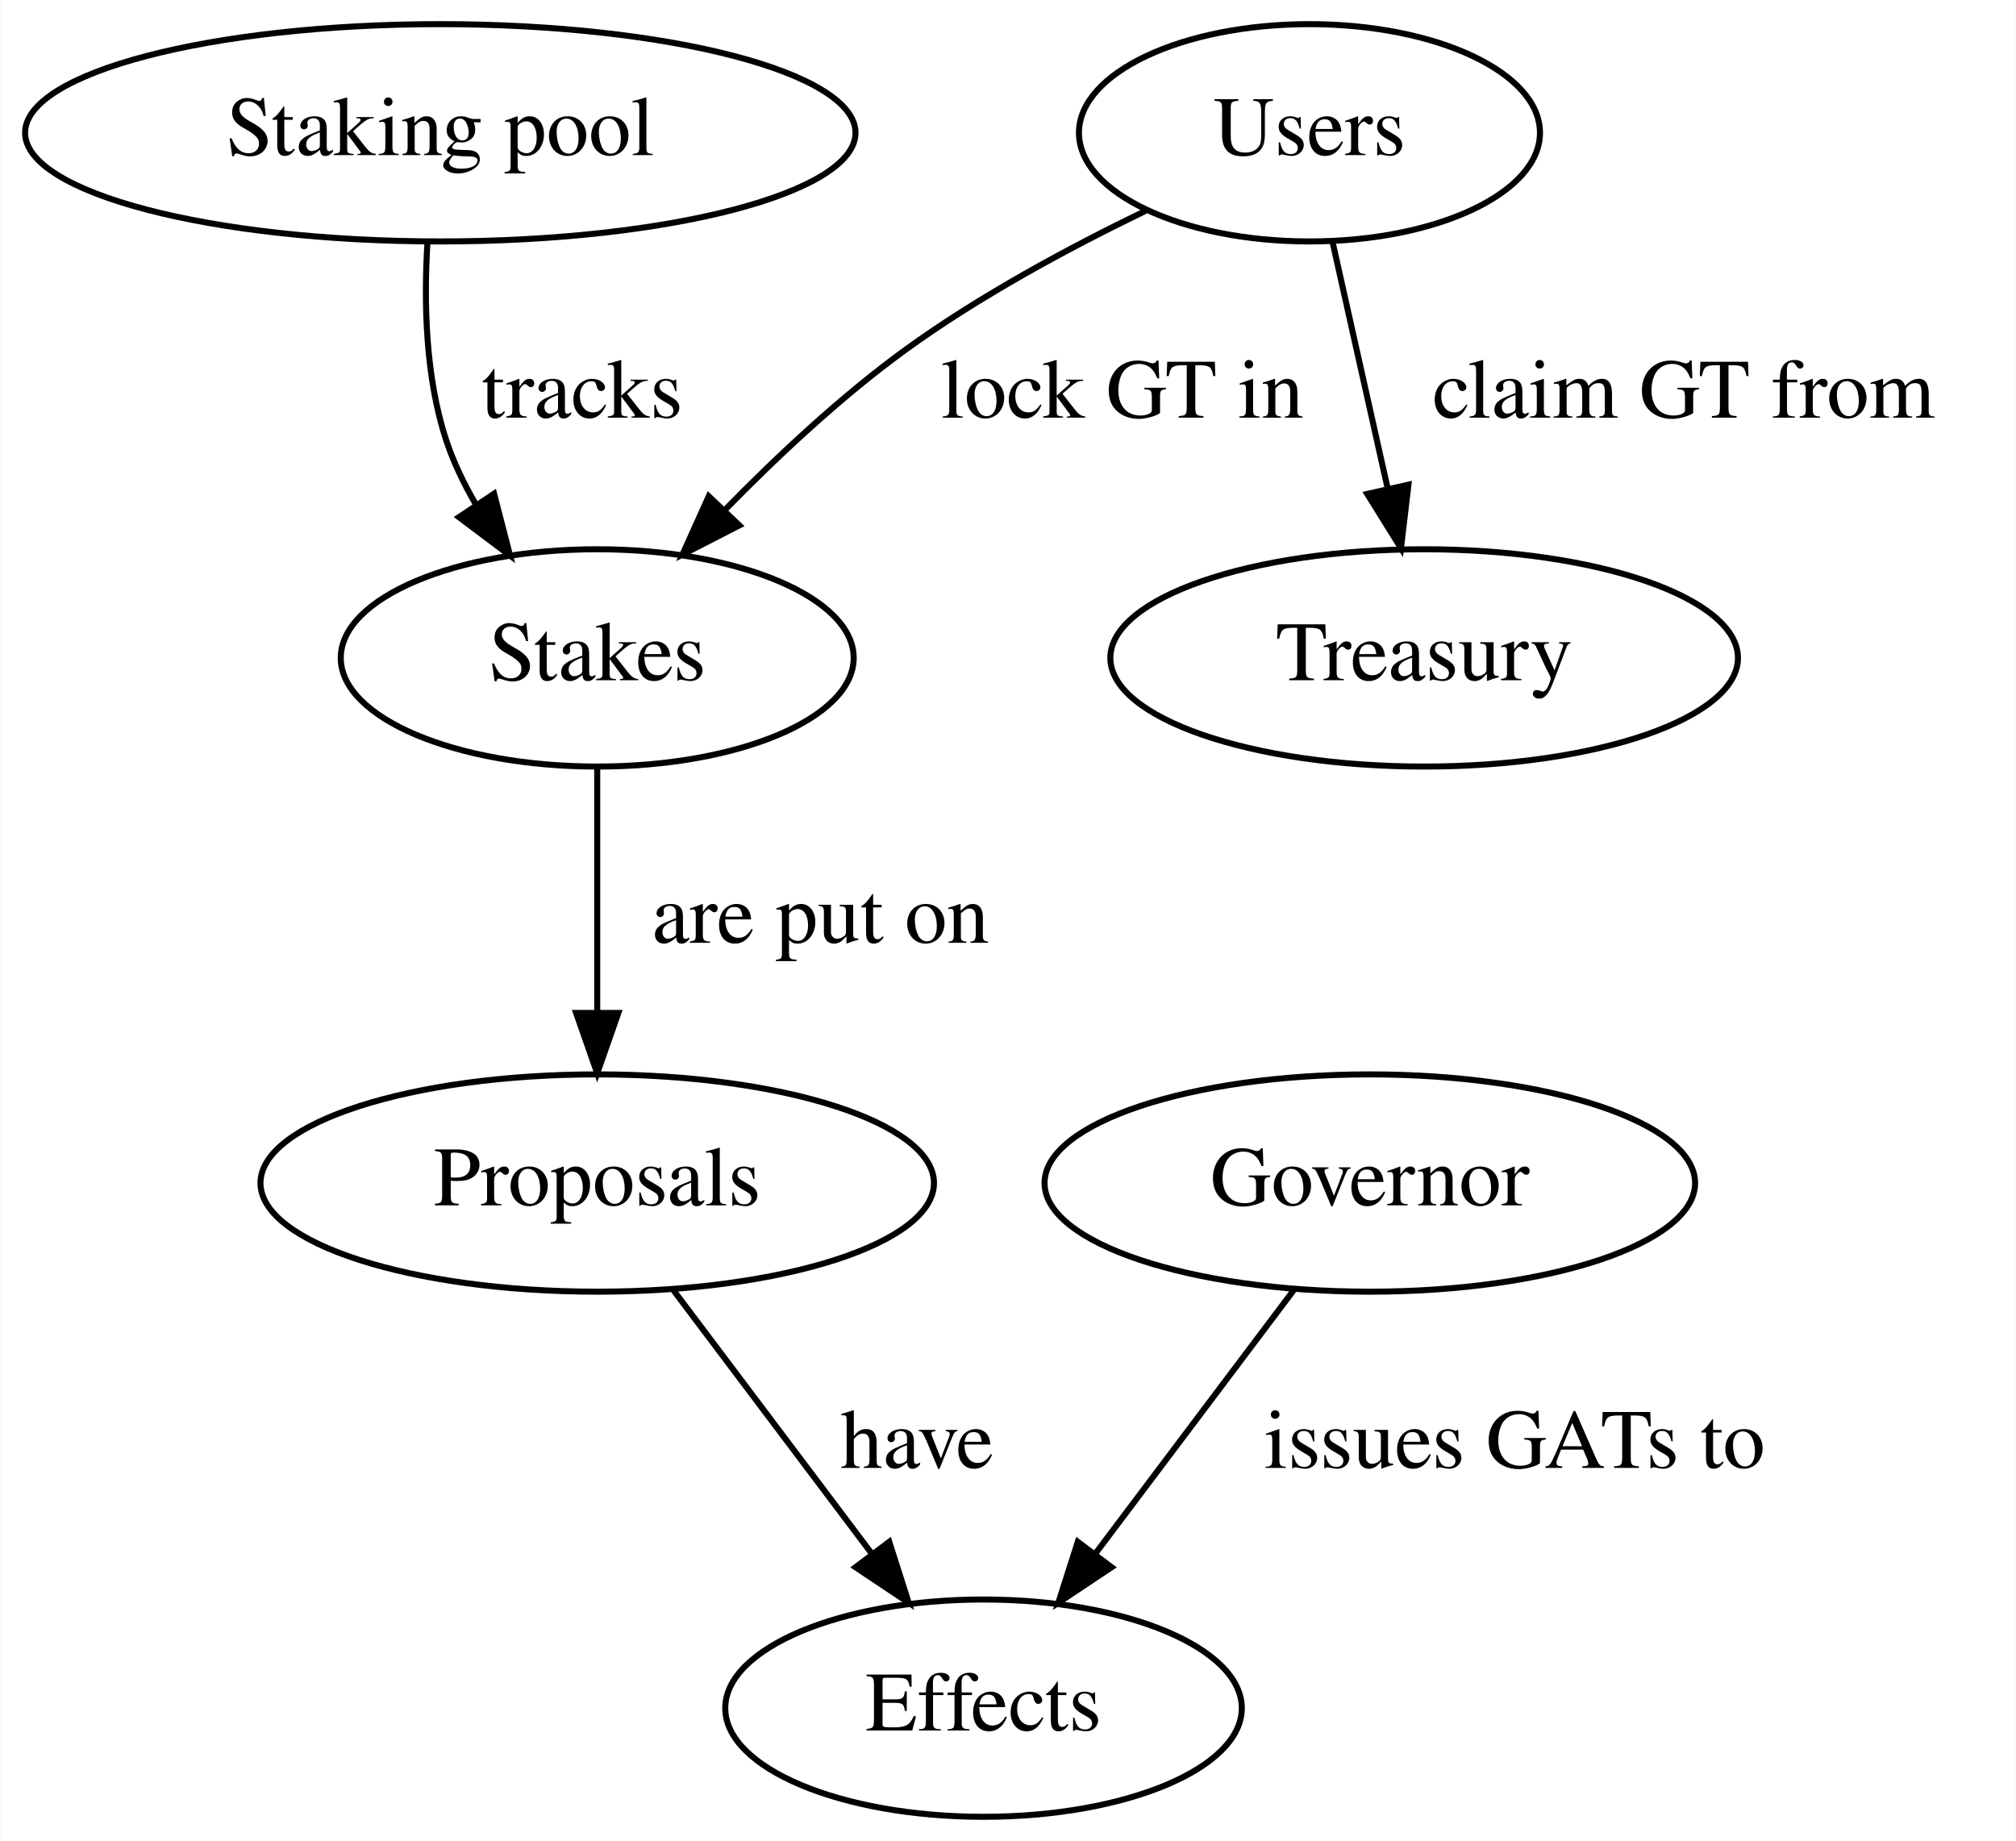
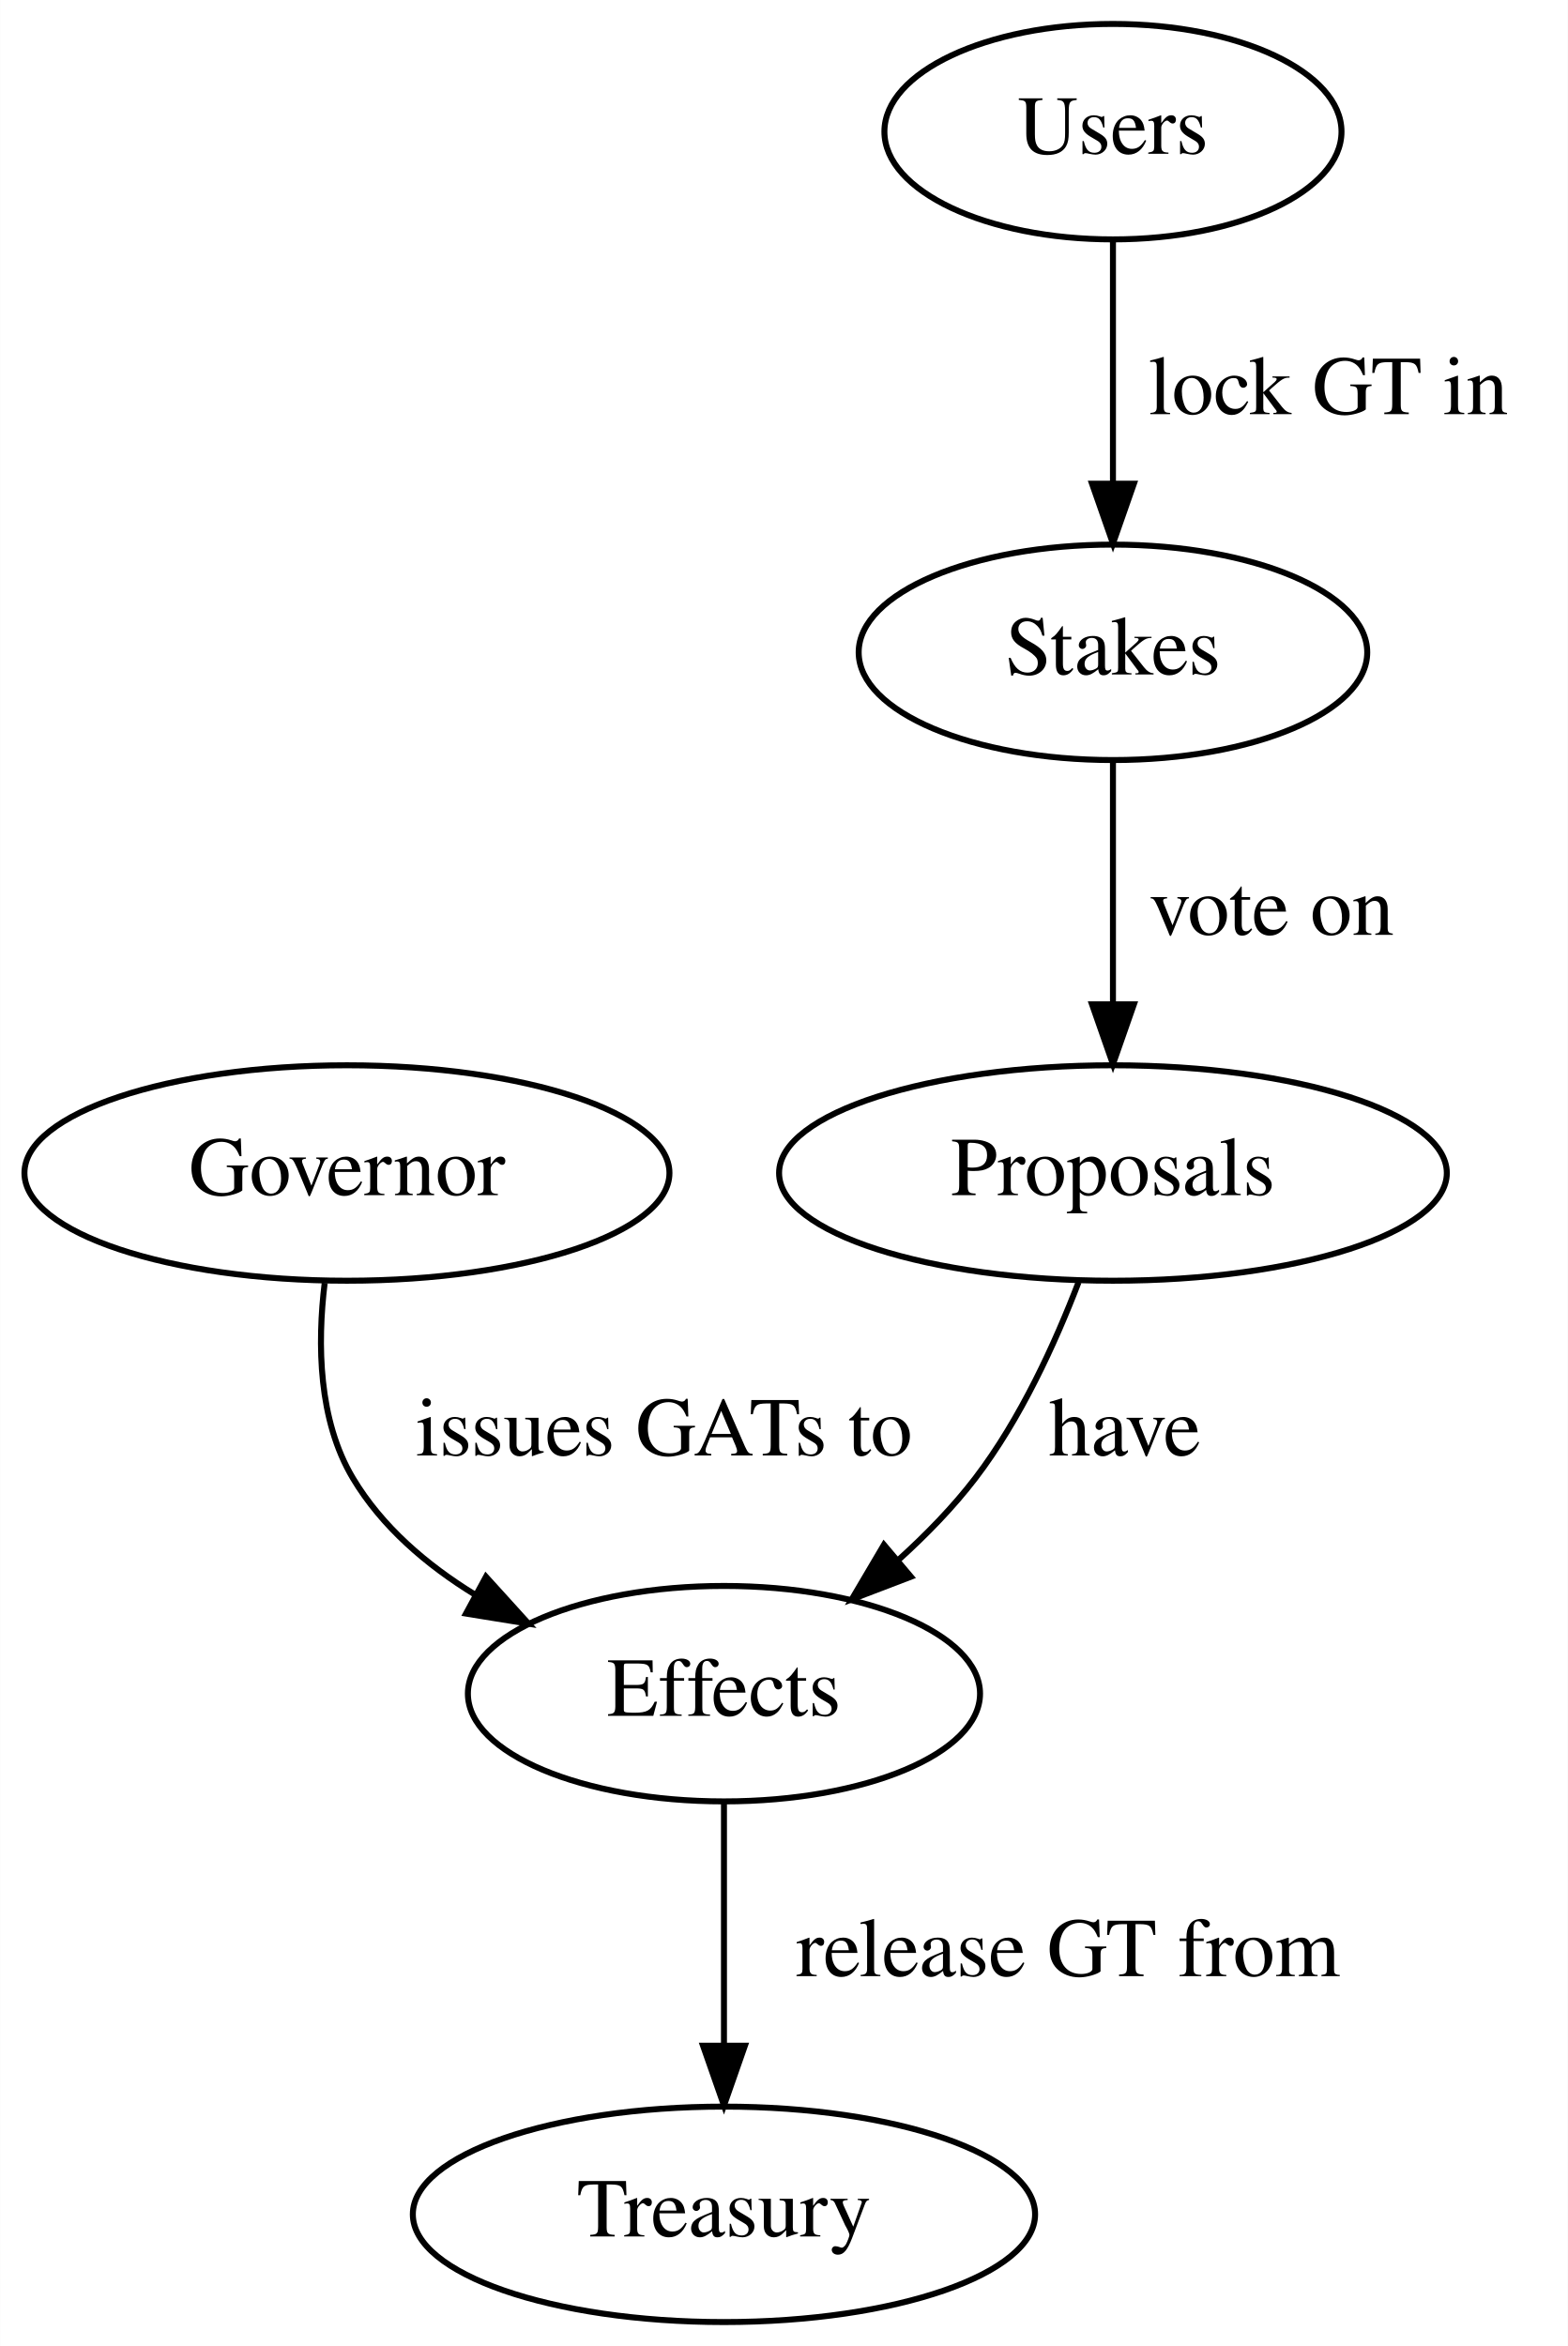
- <svg xmlns="http://www.w3.org/2000/svg" width="334pt" height="305pt" viewBox="0.00 0.00 333.89 305.00">
-   <g id="graph0" class="graph" transform="scale(1 1) rotate(0) translate(4 301)">
-     <polygon fill="white" stroke="transparent" points="-4,4 -4,-301 329.89,-301 329.89,4 -4,4" />
+ <svg xmlns="http://www.w3.org/2000/svg" width="262pt" height="392pt" viewBox="0.00 0.00 261.95 392.00">
+   <g id="graph0" class="graph" transform="scale(1 1) rotate(0) translate(4 388)">
+     <polygon fill="white" stroke="transparent" points="-4,4 -4,-388 257.95,-388 257.95,4 -4,4" />
    <g id="node1" class="node">
-       <ellipse fill="none" stroke="black" cx="68.89" cy="-279" rx="68.79" ry="18" />
-       <text text-anchor="middle" x="68.89" y="-275.3" font-family="Times,serif" font-size="14.00">Staking pool</text>
+       <ellipse fill="none" stroke="black" cx="181.95" cy="-279" rx="42.49" ry="18" />
+       <text text-anchor="middle" x="181.95" y="-275.3" font-family="Times,serif" font-size="14.00">Stakes</text>
    </g>
    <g id="node2" class="node">
-       <ellipse fill="none" stroke="black" cx="94.89" cy="-192" rx="42.49" ry="18" />
-       <text text-anchor="middle" x="94.89" y="-188.3" font-family="Times,serif" font-size="14.00">Stakes</text>
+       <ellipse fill="none" stroke="black" cx="181.95" cy="-192" rx="55.79" ry="18" />
+       <text text-anchor="middle" x="181.95" y="-188.3" font-family="Times,serif" font-size="14.00">Proposals</text>
    </g>
    <g id="edge1" class="edge">
-       <path fill="none" stroke="black" d="M66.77,-260.91C66.15,-251.05 66.4,-238.55 69.89,-228 71.09,-224.39 72.81,-220.82 74.78,-217.43" />
-       <polygon fill="black" stroke="black" points="77.8,-219.21 80.45,-208.95 71.98,-215.32 77.8,-219.21" />
-       <text text-anchor="middle" x="92.39" y="-231.8" font-family="Times,serif" font-size="14.00">tracks</text>
+       <path fill="none" stroke="black" d="M181.95,-260.8C181.95,-249.16 181.95,-233.55 181.95,-220.24" />
+       <polygon fill="black" stroke="black" points="185.45,-220.18 181.95,-210.18 178.45,-220.18 185.45,-220.18" />
+       <text text-anchor="middle" x="208.45" y="-231.8" font-family="Times,serif" font-size="14.00">vote on</text>
    </g>
    <g id="node3" class="node">
-       <ellipse fill="none" stroke="black" cx="94.89" cy="-105" rx="55.79" ry="18" />
-       <text text-anchor="middle" x="94.89" y="-101.3" font-family="Times,serif" font-size="14.00">Proposals</text>
+       <ellipse fill="none" stroke="black" cx="116.95" cy="-105" rx="42.79" ry="18" />
+       <text text-anchor="middle" x="116.95" y="-101.3" font-family="Times,serif" font-size="14.00">Effects</text>
    </g>
    <g id="edge2" class="edge">
-       <path fill="none" stroke="black" d="M94.89,-173.8C94.89,-162.16 94.89,-146.55 94.89,-133.24" />
-       <polygon fill="black" stroke="black" points="98.39,-133.18 94.89,-123.18 91.39,-133.18 98.39,-133.18" />
-       <text text-anchor="middle" x="131.89" y="-144.8" font-family="Times,serif" font-size="14.00">are put on</text>
+       <path fill="none" stroke="black" d="M176.2,-173.75C172.31,-163.6 166.5,-150.86 158.95,-141 155.25,-136.17 150.77,-131.57 146.14,-127.38" />
+       <polygon fill="black" stroke="black" points="148.19,-124.54 138.3,-120.76 143.68,-129.88 148.19,-124.54" />
+       <text text-anchor="middle" x="183.95" y="-144.8" font-family="Times,serif" font-size="14.00">have</text>
+     </g>
+     <g id="node6" class="node">
+       <ellipse fill="none" stroke="black" cx="116.95" cy="-18" rx="51.99" ry="18" />
+       <text text-anchor="middle" x="116.95" y="-14.3" font-family="Times,serif" font-size="14.00">Treasury</text>
+     </g>
+     <g id="edge5" class="edge">
+       <path fill="none" stroke="black" d="M116.95,-86.8C116.95,-75.16 116.95,-59.55 116.95,-46.24" />
+       <polygon fill="black" stroke="black" points="120.45,-46.18 116.95,-36.18 113.45,-46.18 120.45,-46.18" />
+       <text text-anchor="middle" x="174.45" y="-57.8" font-family="Times,serif" font-size="14.00">release GT from</text>
    </g>
    <g id="node4" class="node">
-       <ellipse fill="none" stroke="black" cx="158.89" cy="-18" rx="42.79" ry="18" />
-       <text text-anchor="middle" x="158.89" y="-14.3" font-family="Times,serif" font-size="14.00">Effects</text>
+       <ellipse fill="none" stroke="black" cx="53.95" cy="-192" rx="53.89" ry="18" />
+       <text text-anchor="middle" x="53.95" y="-188.3" font-family="Times,serif" font-size="14.00">Governor</text>
    </g>
    <g id="edge3" class="edge">
-       <path fill="none" stroke="black" d="M107.54,-87.21C116.89,-74.79 129.78,-57.67 140.3,-43.7" />
-       <polygon fill="black" stroke="black" points="143.27,-45.56 146.49,-35.47 137.68,-41.35 143.27,-45.56" />
-       <text text-anchor="middle" x="147.89" y="-57.8" font-family="Times,serif" font-size="14.00">have</text>
+       <path fill="none" stroke="black" d="M50.23,-173.63C48.99,-163.43 49.16,-150.69 54.95,-141 59.79,-132.9 67.26,-126.51 75.36,-121.54" />
+       <polygon fill="black" stroke="black" points="77.18,-124.54 84.3,-116.69 73.84,-118.38 77.18,-124.54" />
+       <text text-anchor="middle" x="106.95" y="-144.8" font-family="Times,serif" font-size="14.00">issues GATs to</text>
    </g>
    <g id="node5" class="node">
-       <ellipse fill="none" stroke="black" cx="222.89" cy="-105" rx="53.89" ry="18" />
-       <text text-anchor="middle" x="222.89" y="-101.3" font-family="Times,serif" font-size="14.00">Governor</text>
+       <ellipse fill="none" stroke="black" cx="181.95" cy="-366" rx="38.19" ry="18" />
+       <text text-anchor="middle" x="181.95" y="-362.3" font-family="Times,serif" font-size="14.00">Users</text>
    </g>
    <g id="edge4" class="edge">
-       <path fill="none" stroke="black" d="M210.25,-87.21C200.9,-74.79 188.01,-57.67 177.49,-43.7" />
-       <polygon fill="black" stroke="black" points="180.11,-41.35 171.29,-35.47 174.51,-45.56 180.11,-41.35" />
-       <text text-anchor="middle" x="246.89" y="-57.8" font-family="Times,serif" font-size="14.00">issues GATs to</text>
-     </g>
-     <g id="node6" class="node">
-       <ellipse fill="none" stroke="black" cx="212.89" cy="-279" rx="38.19" ry="18" />
-       <text text-anchor="middle" x="212.89" y="-275.3" font-family="Times,serif" font-size="14.00">Users</text>
-     </g>
-     <g id="edge5" class="edge">
-       <path fill="none" stroke="black" d="M185.75,-266.08C173.12,-259.97 158.21,-251.95 145.89,-243 135.34,-235.33 124.85,-225.52 116.15,-216.63" />
-       <polygon fill="black" stroke="black" points="118.44,-213.96 109.01,-209.12 113.37,-218.78 118.44,-213.96" />
-       <text text-anchor="middle" x="181.89" y="-231.8" font-family="Times,serif" font-size="14.00">lock GT in</text>
-     </g>
-     <g id="node7" class="node">
-       <ellipse fill="none" stroke="black" cx="231.89" cy="-192" rx="51.99" ry="18" />
-       <text text-anchor="middle" x="231.89" y="-188.3" font-family="Times,serif" font-size="14.00">Treasury</text>
-     </g>
-     <g id="edge6" class="edge">
-       <path fill="none" stroke="black" d="M216.74,-260.8C219.34,-249.16 222.83,-233.55 225.81,-220.24" />
-       <polygon fill="black" stroke="black" points="229.29,-220.7 228.05,-210.18 222.46,-219.17 229.29,-220.7" />
-       <text text-anchor="middle" x="274.89" y="-231.8" font-family="Times,serif" font-size="14.00">claim GT from</text>
+       <path fill="none" stroke="black" d="M181.95,-347.8C181.95,-336.16 181.95,-320.55 181.95,-307.24" />
+       <polygon fill="black" stroke="black" points="185.45,-307.18 181.95,-297.18 178.45,-307.18 185.45,-307.18" />
+       <text text-anchor="middle" x="217.95" y="-318.8" font-family="Times,serif" font-size="14.00">lock GT in</text>
    </g>
  </g>
</svg>
